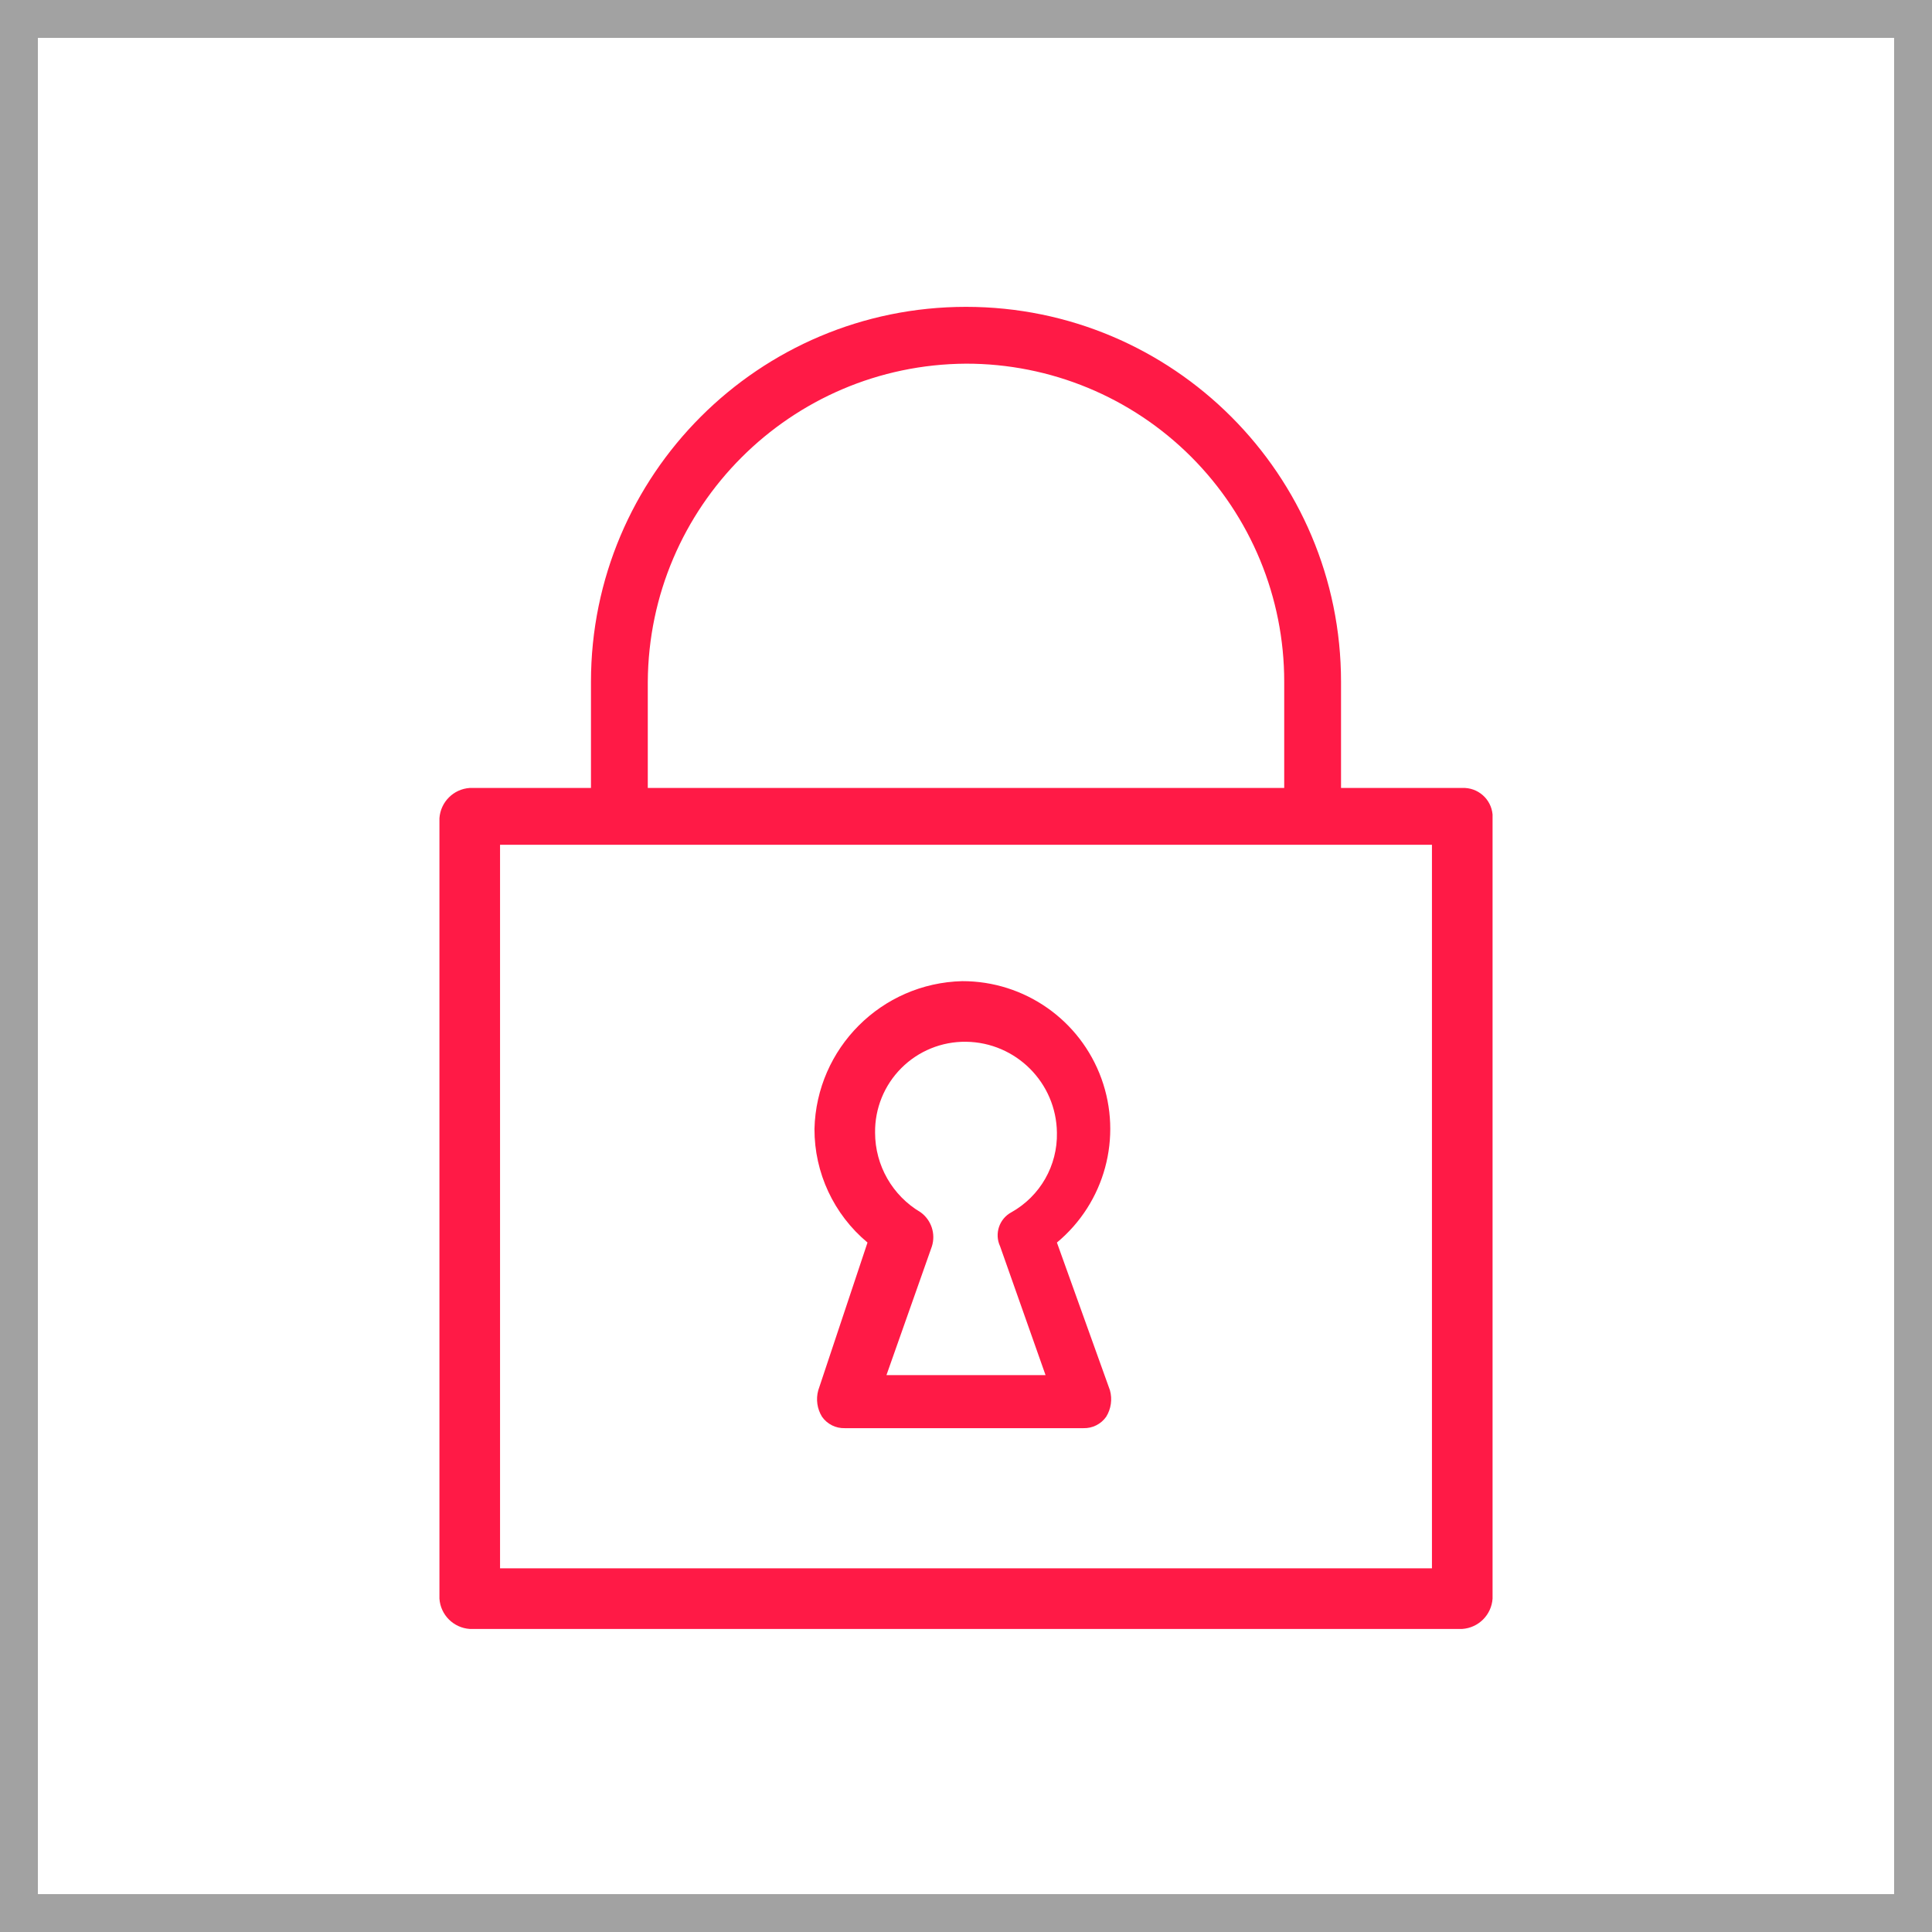
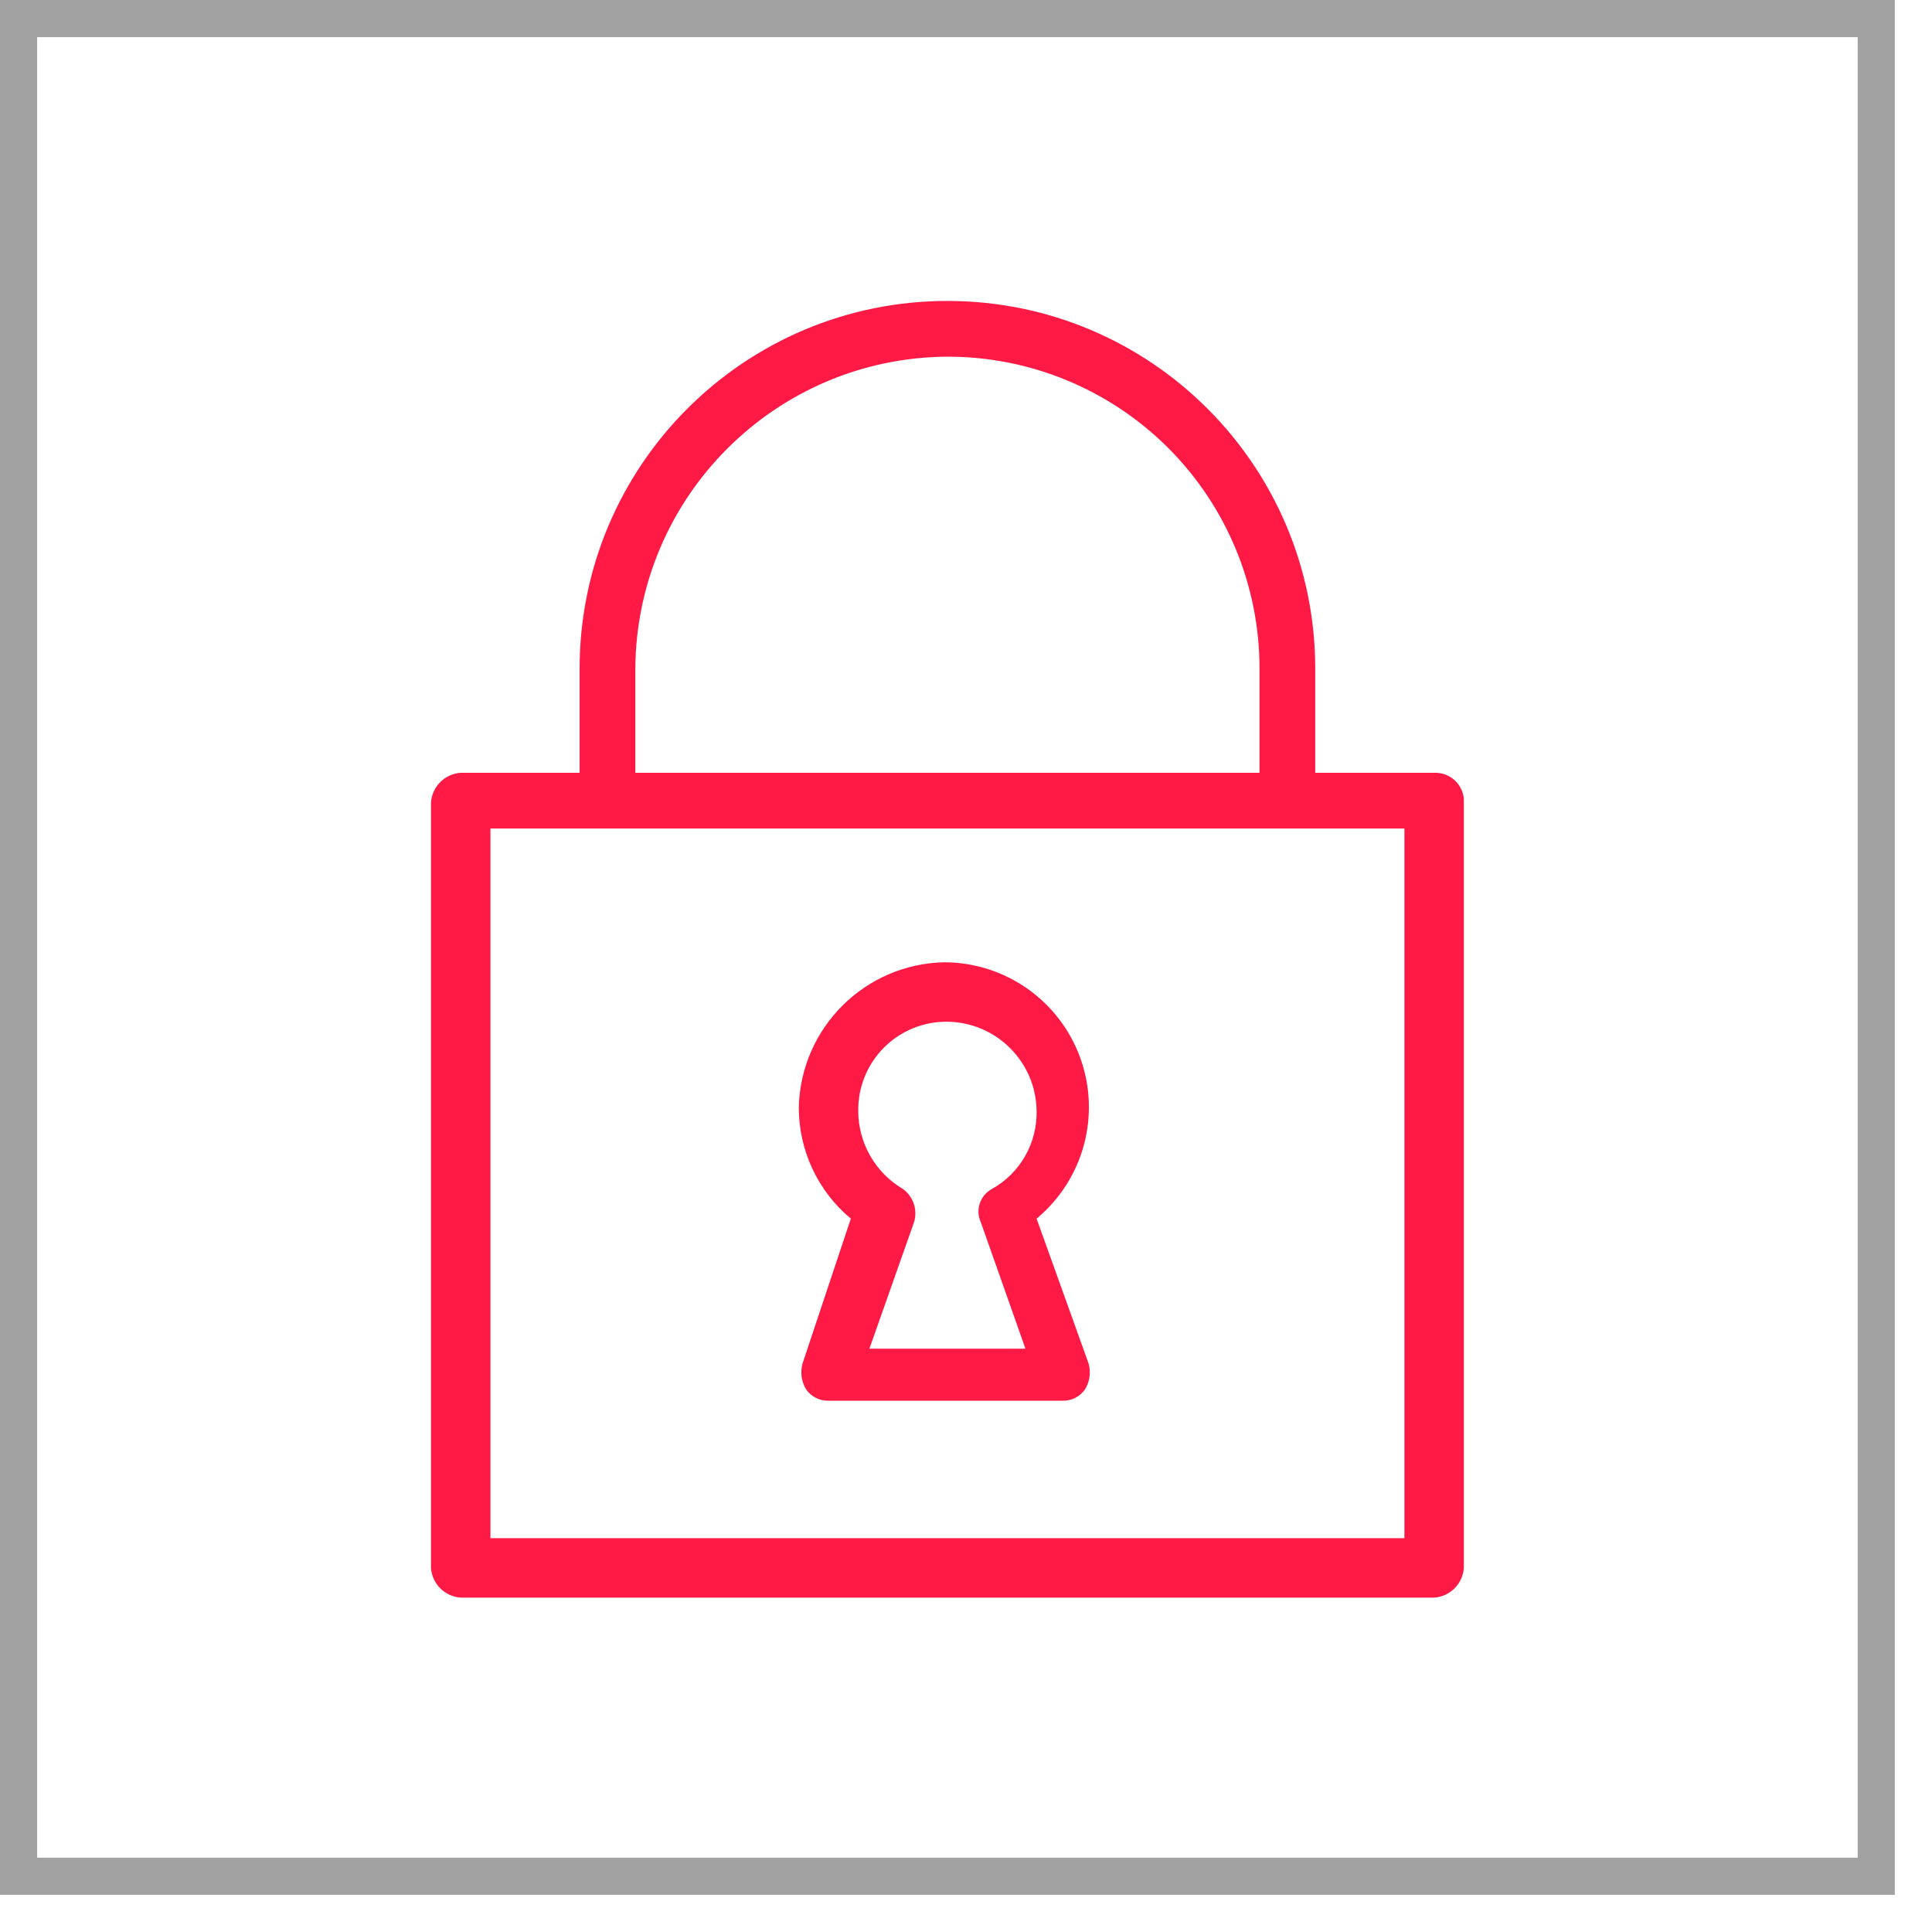
- <svg xmlns="http://www.w3.org/2000/svg" id="Layer_1" data-name="Layer 1" width="50" height="50" viewBox="0 0 51 51">
+ <svg xmlns="http://www.w3.org/2000/svg" id="Layer_1" data-name="Layer 1" width="52" height="52" viewBox="0 0 52 52">
  <defs>
    <style>.cls-1{fill:#a2a2a2;}.cls-2{fill:#ff1a46;}</style>
  </defs>
  <path class="cls-1" d="M51,51H0V0H51ZM1,50H50V1H1Z" />
  <path class="cls-2" d="M38.6,20.8H35.4V18a9.9,9.9,0,0,0-19.8,0v2.8H12.4a.86.86,0,0,0-.8.8V42.2a.86.86,0,0,0,.8.8H38.6a.86.86,0,0,0,.8-.8V21.5A.77.77,0,0,0,38.6,20.8ZM25.5,9.6A8.39,8.39,0,0,1,33.9,18v2.8H17.1V18A8.45,8.45,0,0,1,25.5,9.6ZM37.8,22.3V41.4H13.2V22.3Z" />
  <path class="cls-2" d="M21.6,36.7a.88.88,0,0,0,.1.7.71.71,0,0,0,.6.3h6.3a.71.71,0,0,0,.6-.3.88.88,0,0,0,.1-.7l-1.4-3.9a3.9,3.9,0,0,0-2.5-6.9,4,4,0,0,0-3.9,3.9,3.89,3.89,0,0,0,1.4,3Zm3.9-9.2a2.43,2.43,0,0,1,2.4,2.4A2.35,2.35,0,0,1,26.7,32a.69.69,0,0,0-.3.9l1.2,3.4H23.4l1.2-3.4a.81.81,0,0,0-.3-.9,2.44,2.44,0,0,1-1.2-2.1A2.37,2.37,0,0,1,25.5,27.5Z" />
</svg>
